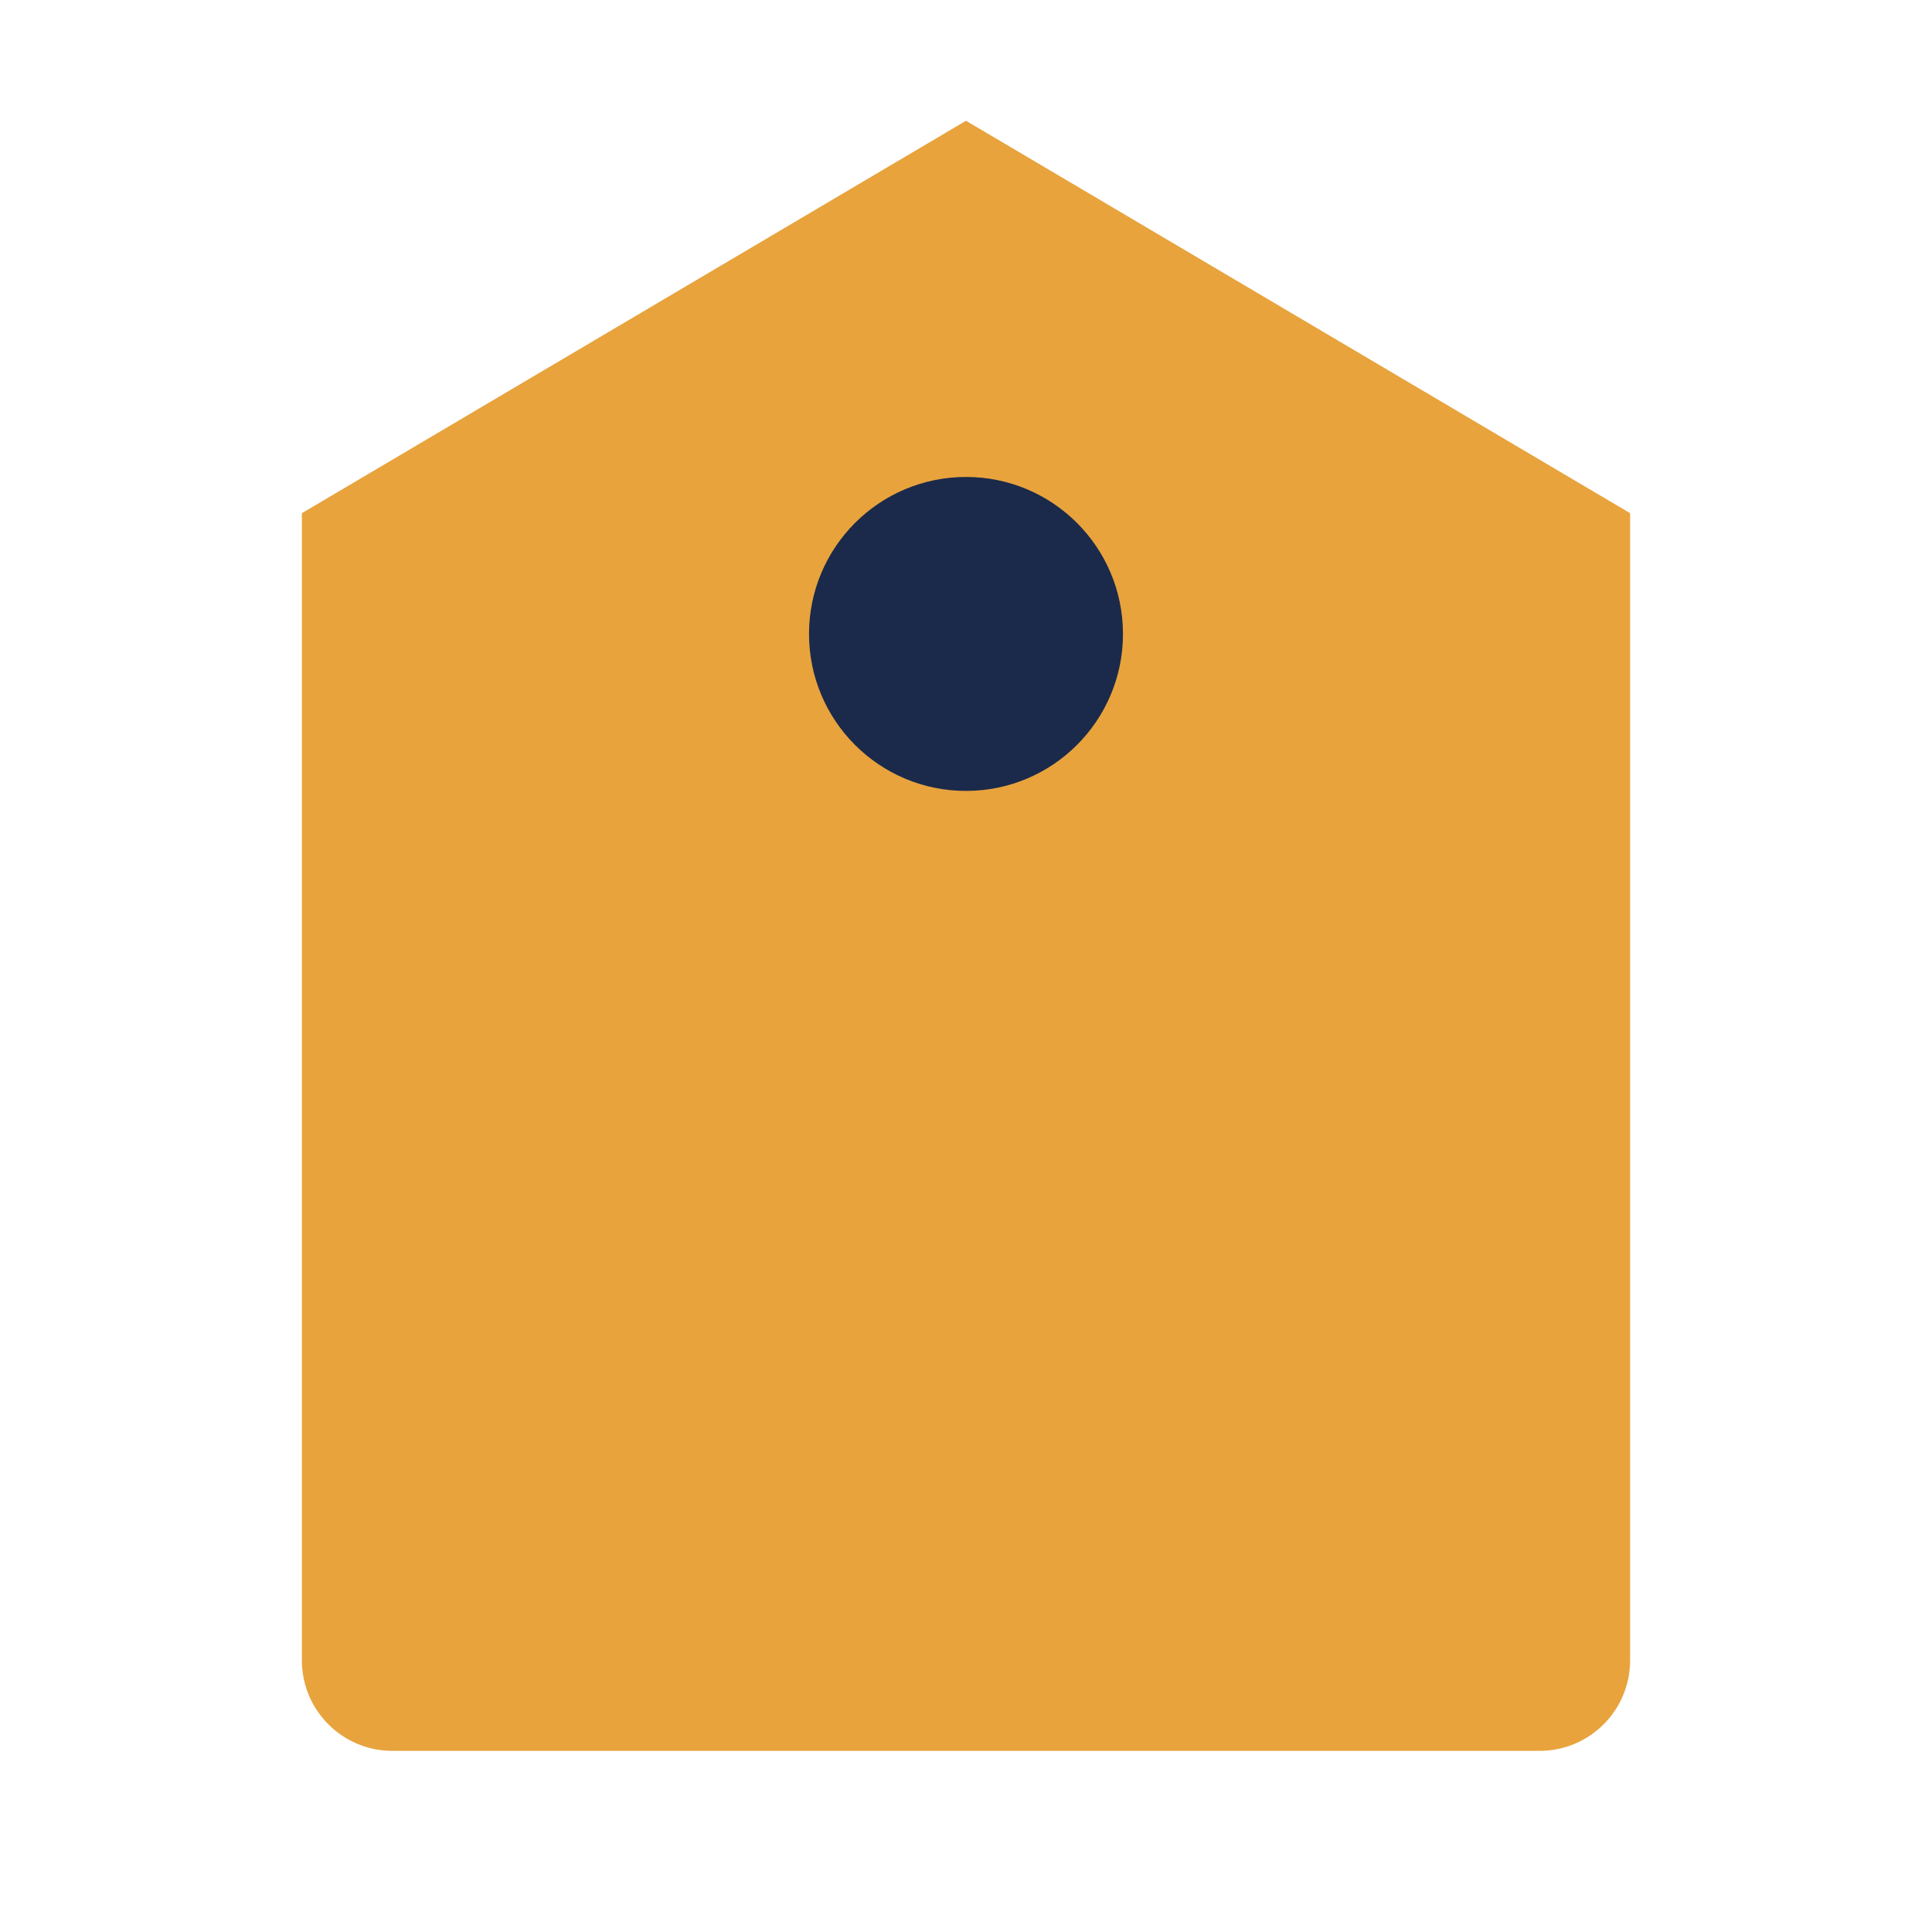
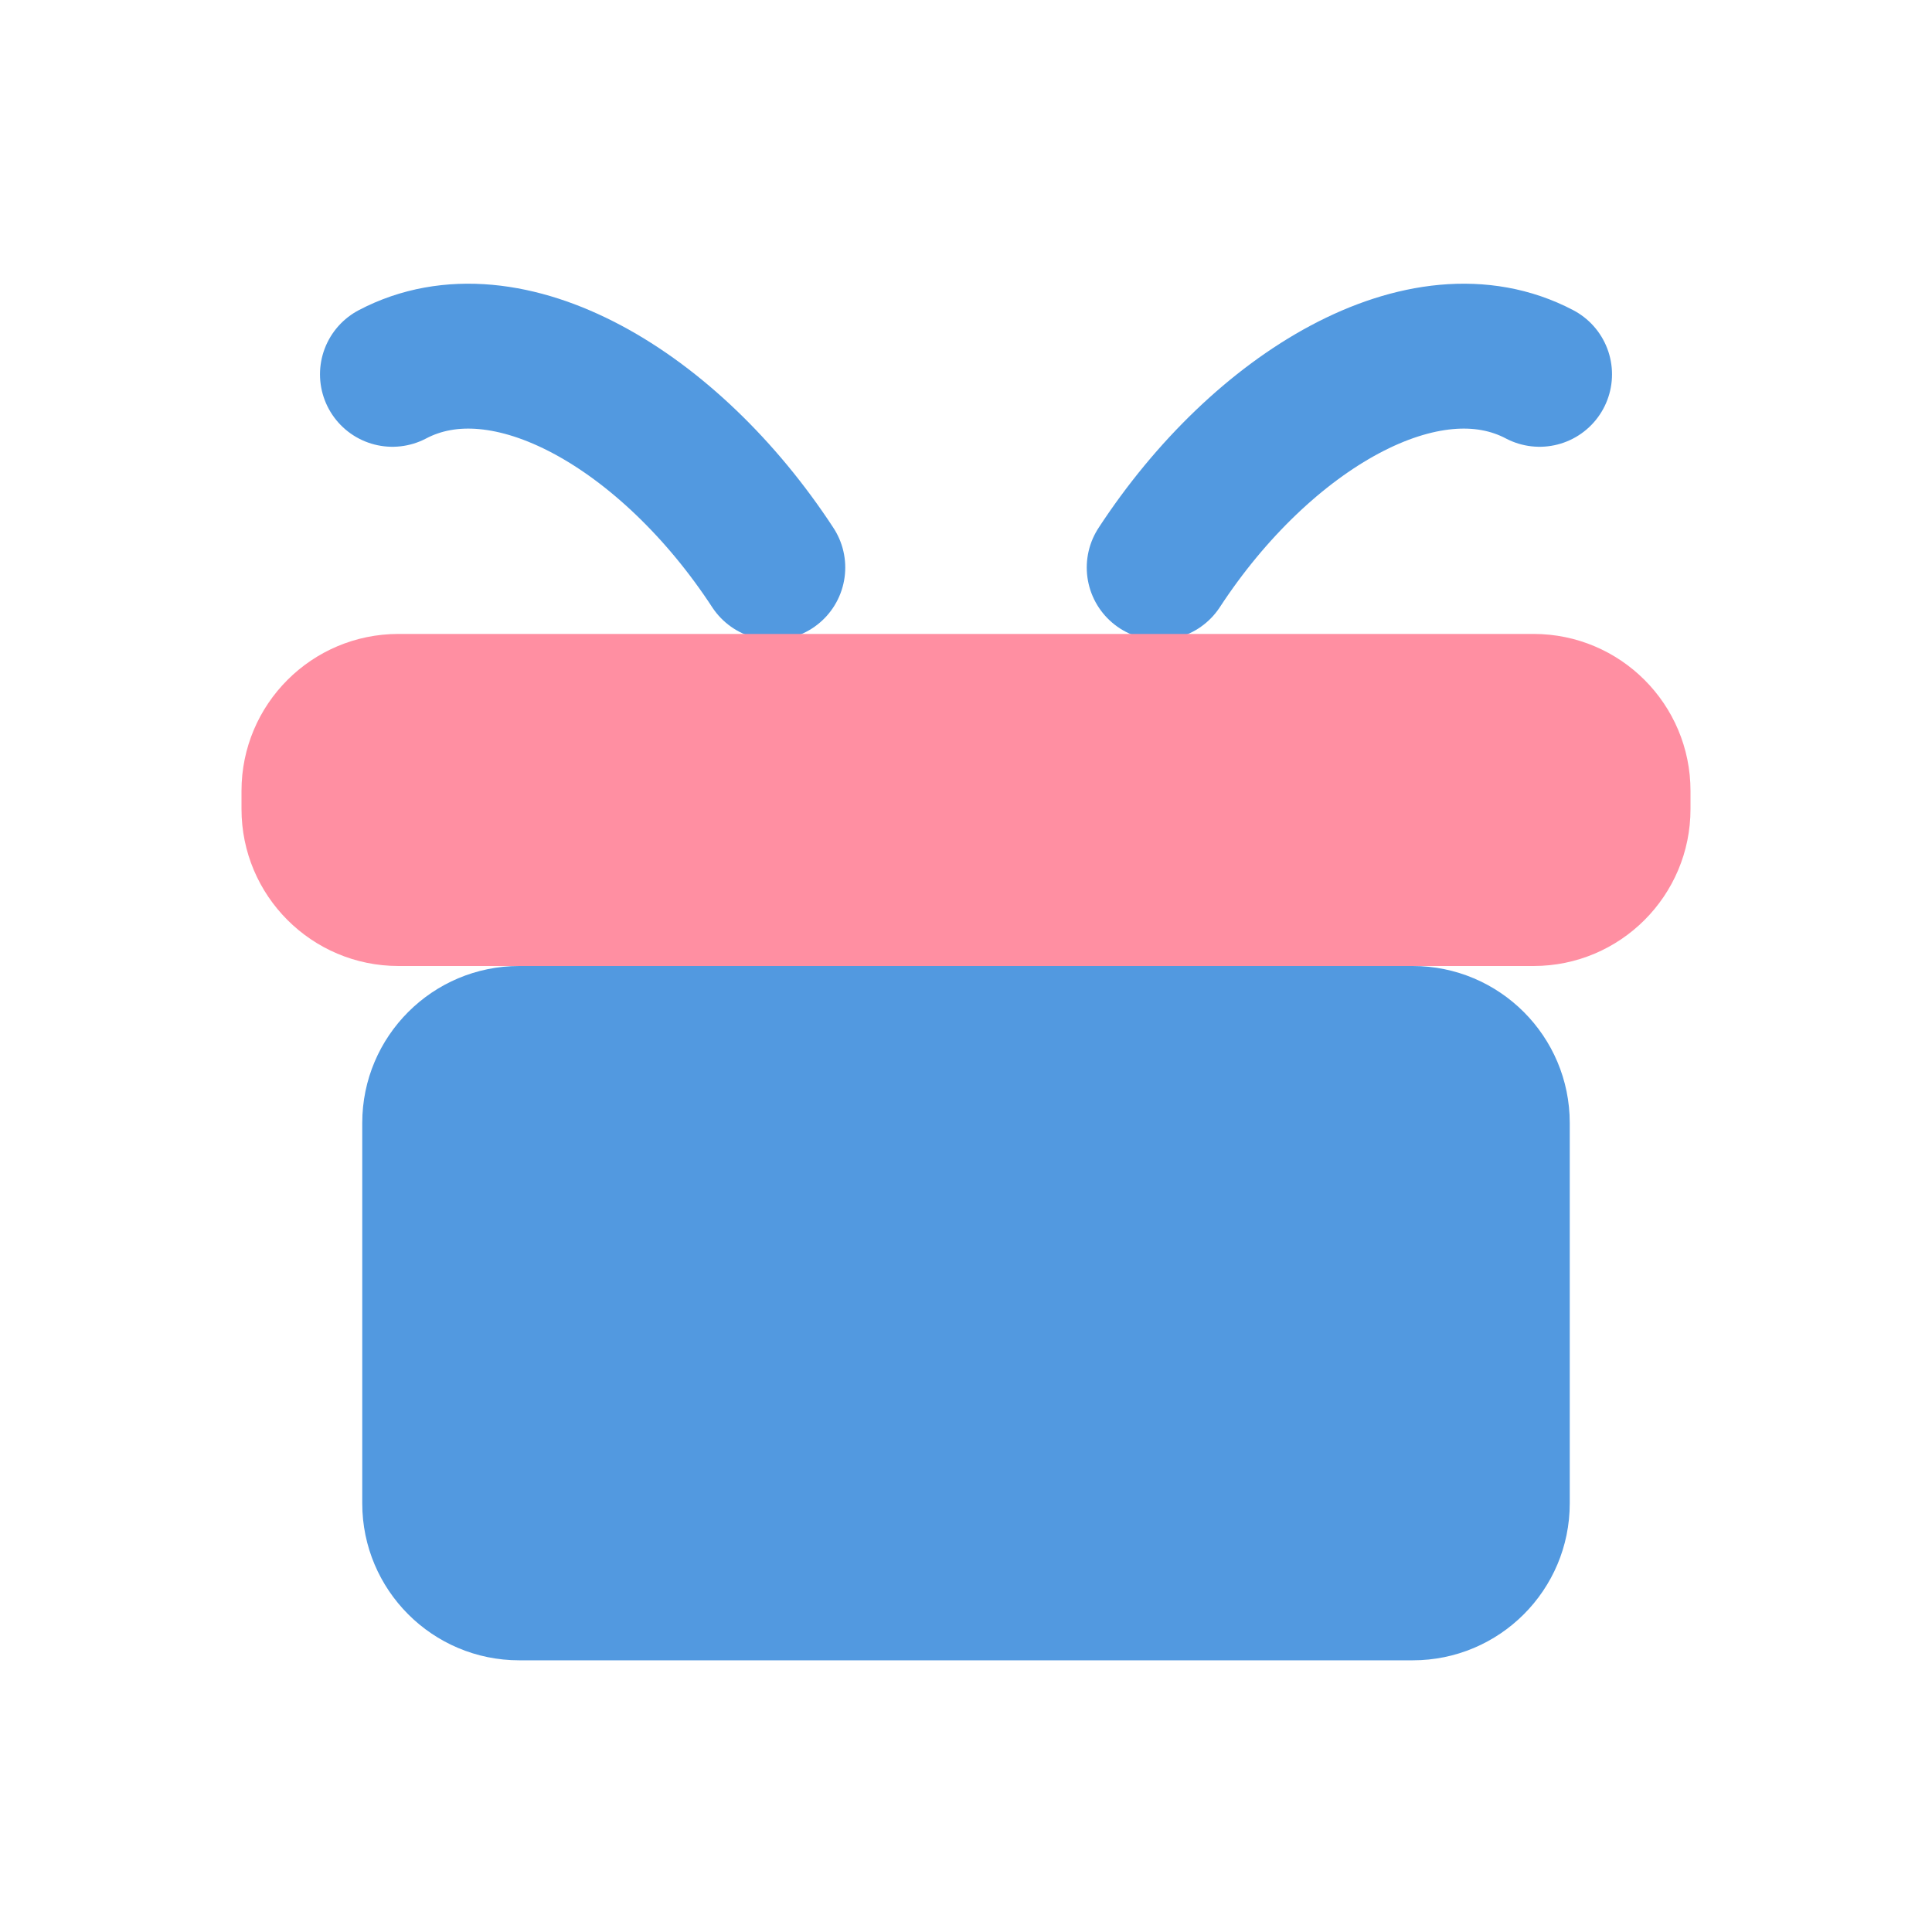
<svg xmlns="http://www.w3.org/2000/svg" viewBox="0 0 32 32" role="img" aria-label="ParentPresents">
-   <path d="M16 2 27 8.5V27.5A1.5 1.5 0 0 1 25.5 29h-19A1.5 1.5 0 0 1 5 27.5V8.5L16 2Z" fill="#E8A33D" />
-   <circle cx="16" cy="10.5" r="2.6" fill="#1B2A4A" />
+   <path d="M6.5 6.2c1.9-1 4.6.6 6.3 3.2M25.5 6.2c-1.9-1-4.6.6-6.3 3.2" fill="none" stroke="#5299E0" stroke-width="2.4" stroke-linecap="round" />
+   <rect x="4" y="10.5" width="24" height="5.5" rx="2.6" fill="#FF8FA2" />
+   <rect x="6" y="16" width="20" height="11.5" rx="2.6" fill="#5299E0" />
</svg>
